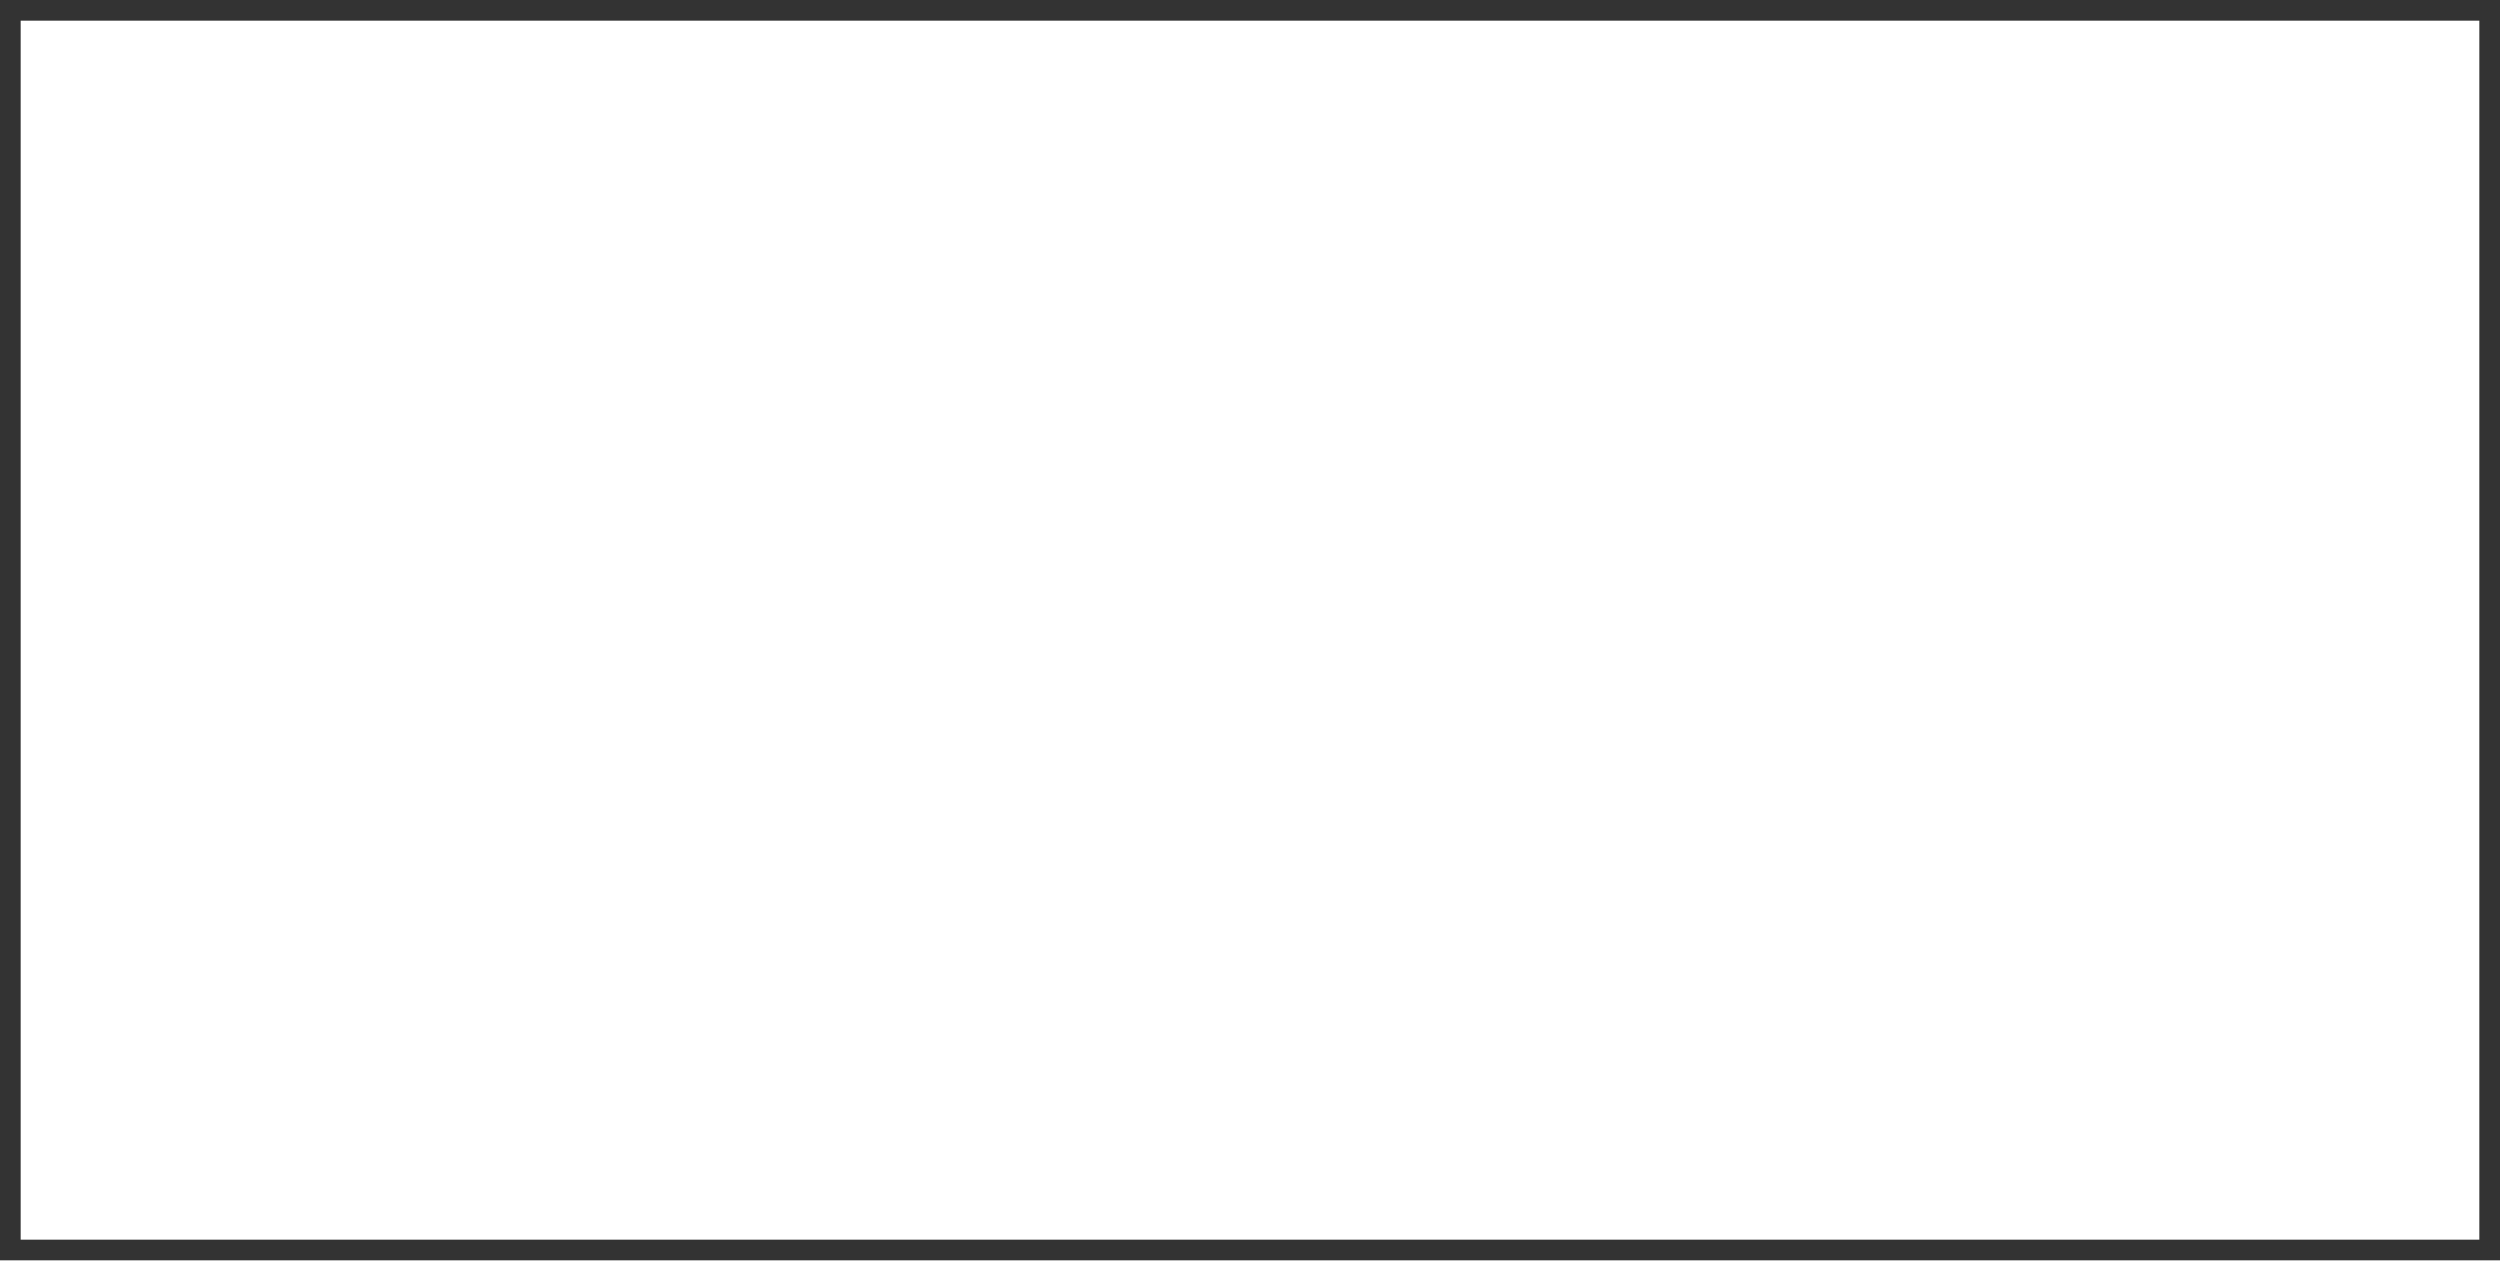
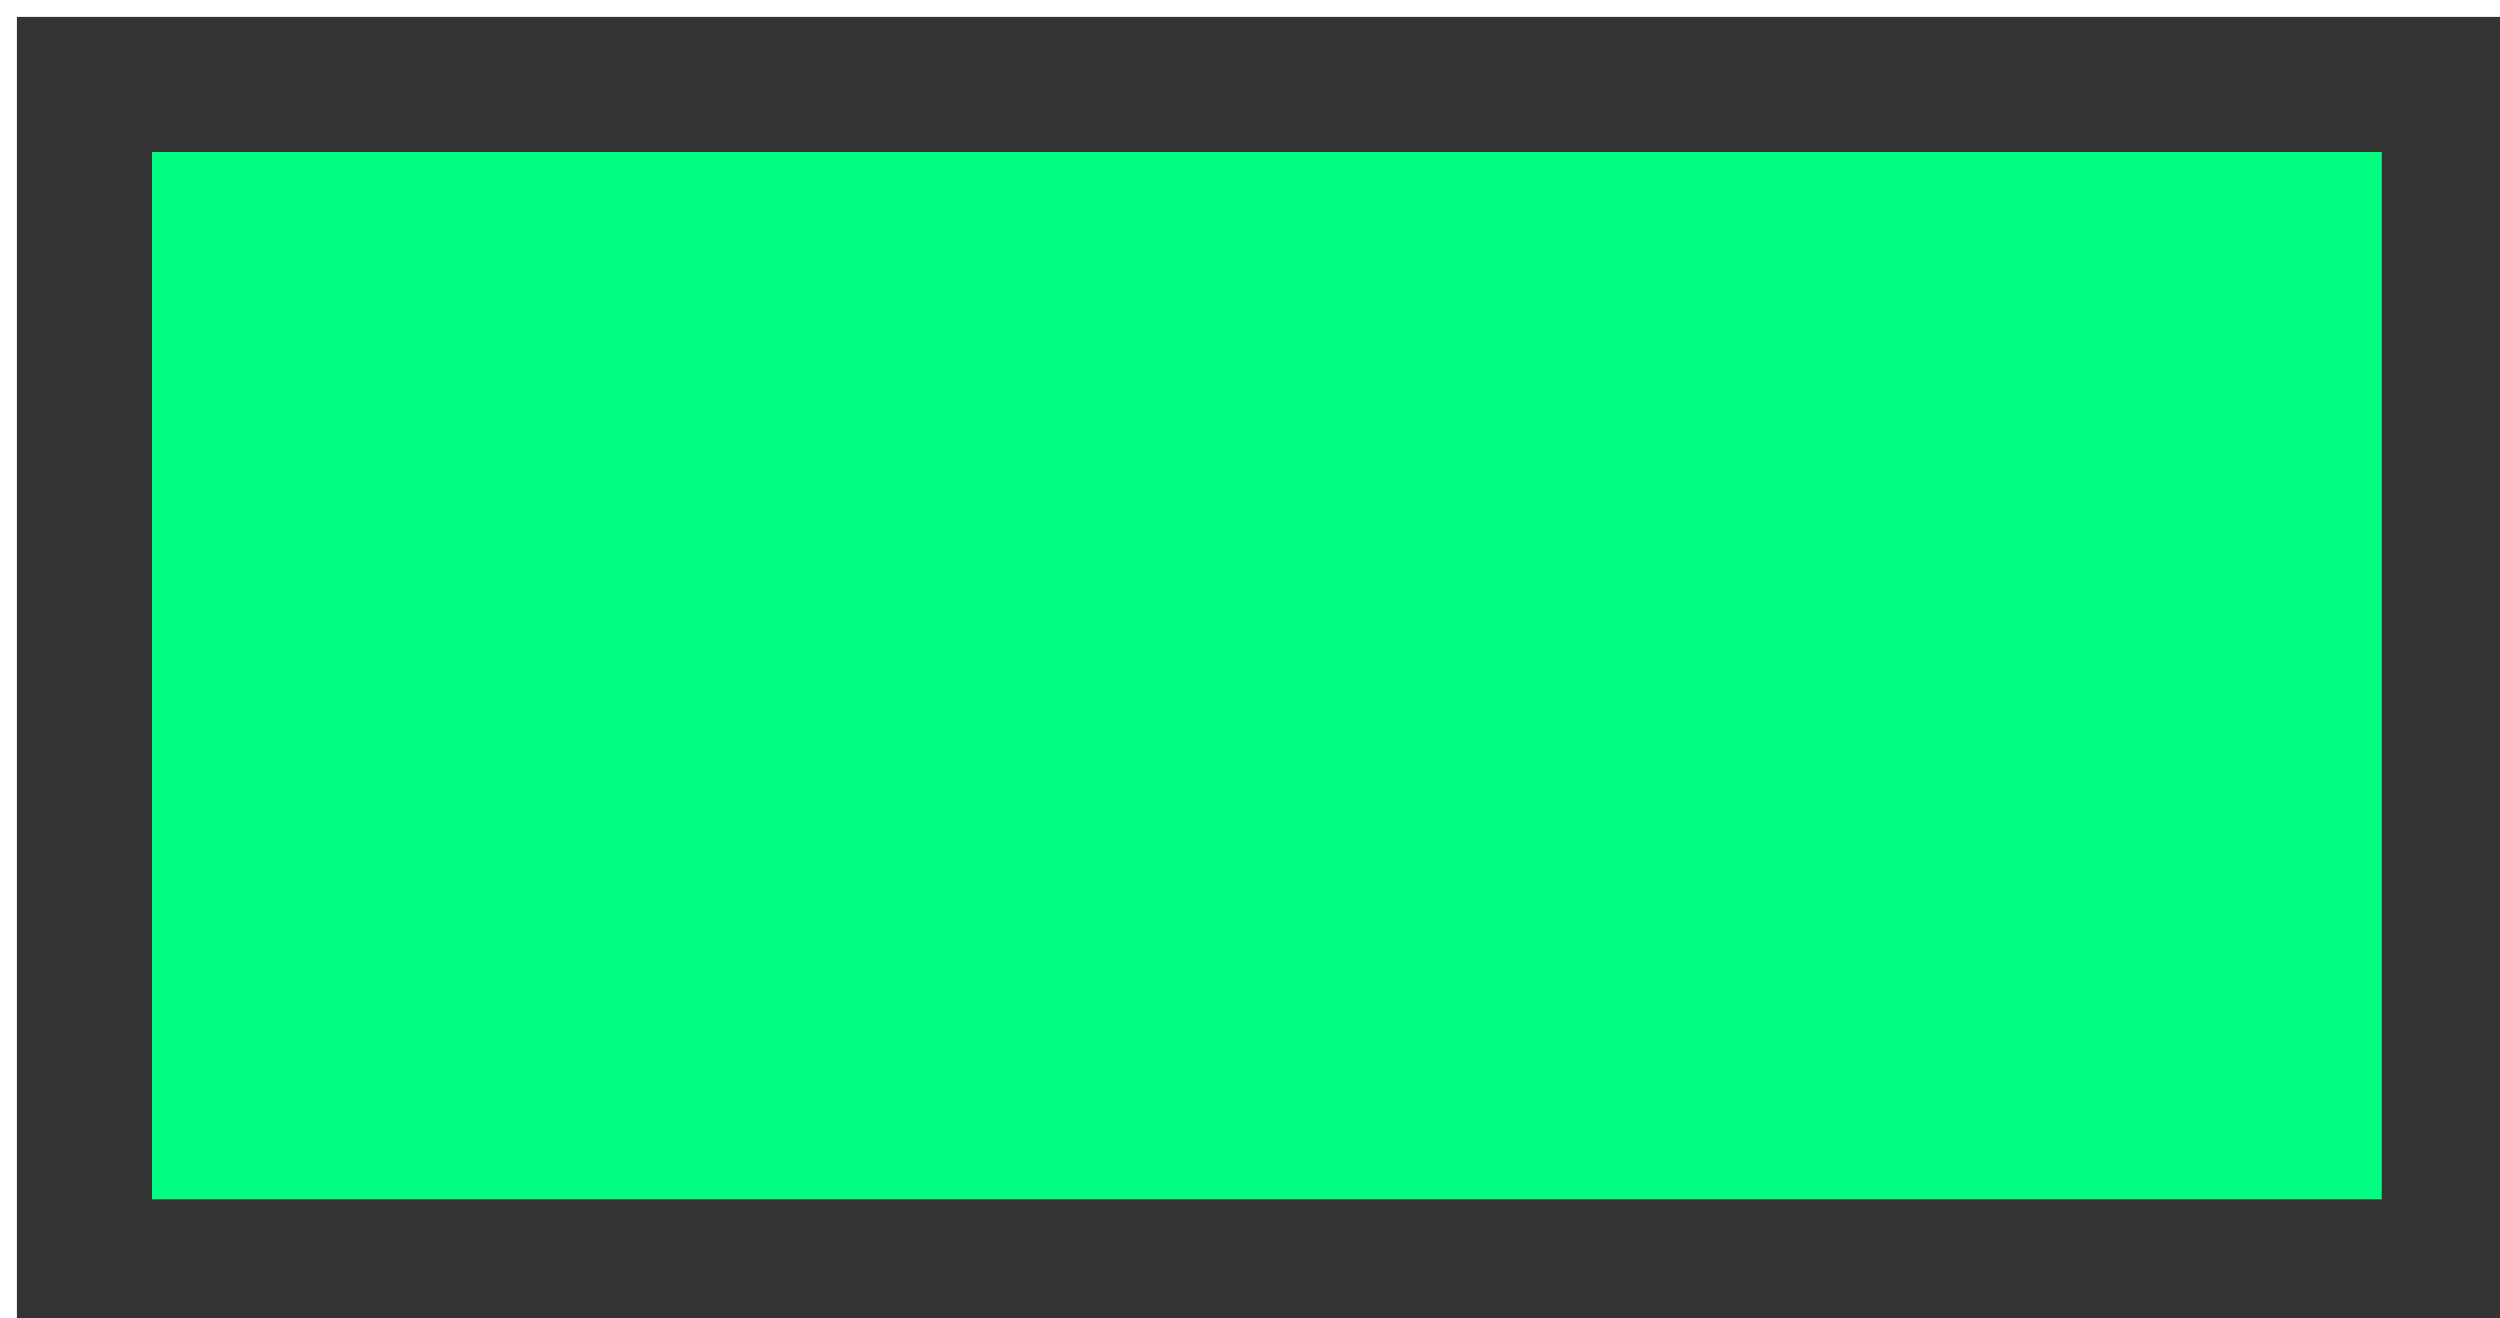
- <svg xmlns="http://www.w3.org/2000/svg" version="1.1" width="121px" height="61px" viewBox="-0.5 -0.5 121 61">
+ <svg xmlns="http://www.w3.org/2000/svg" version="1.1" width="74px" height="39px" viewBox="-0.5 -0.5 74 39">
  <defs>
    <linearGradient x1="0%" y1="0%" x2="0%" y2="100%" id="mx-gradient-none-0-none-0-s-0">
      <stop offset="0%" style="stop-color:none;stop-opacity:0" />
      <stop offset="100%" style="stop-color:none;stop-opacity:0" />
    </linearGradient>
  </defs>
  <g>
-     <path d="M 5 5 L 5 55 L 5 55 L 115 55 L 115 5 L 5 5" fill="url(#mx-gradient-none-0-none-0-s-0)" stroke="none" pointer-events="none" />
-     <path d="M 0 0 L 120 0 L 120 60 L 0 60 L 0 0 Z" fill="none" stroke="#333333" stroke-miterlimit="10" pointer-events="none" />
+     <path d="M 2 2 L 72 2 L 72 37 L 2 37 L 2 2 Z" fill="#00ff80" stroke="none" pointer-events="none" />
+     <path d="M 2 2 L 2 37 L 2 37 L 72 37 L 72 2 L 2 2" fill="url(#mx-gradient-none-0-none-0-s-0)" stroke="none" pointer-events="none" />
+     <path d="M 2 2 L 72 2 L 72 37 L 2 37 L 2 2 Z" fill="none" stroke="#333333" stroke-width="4" stroke-miterlimit="10" pointer-events="none" />
  </g>
</svg>
